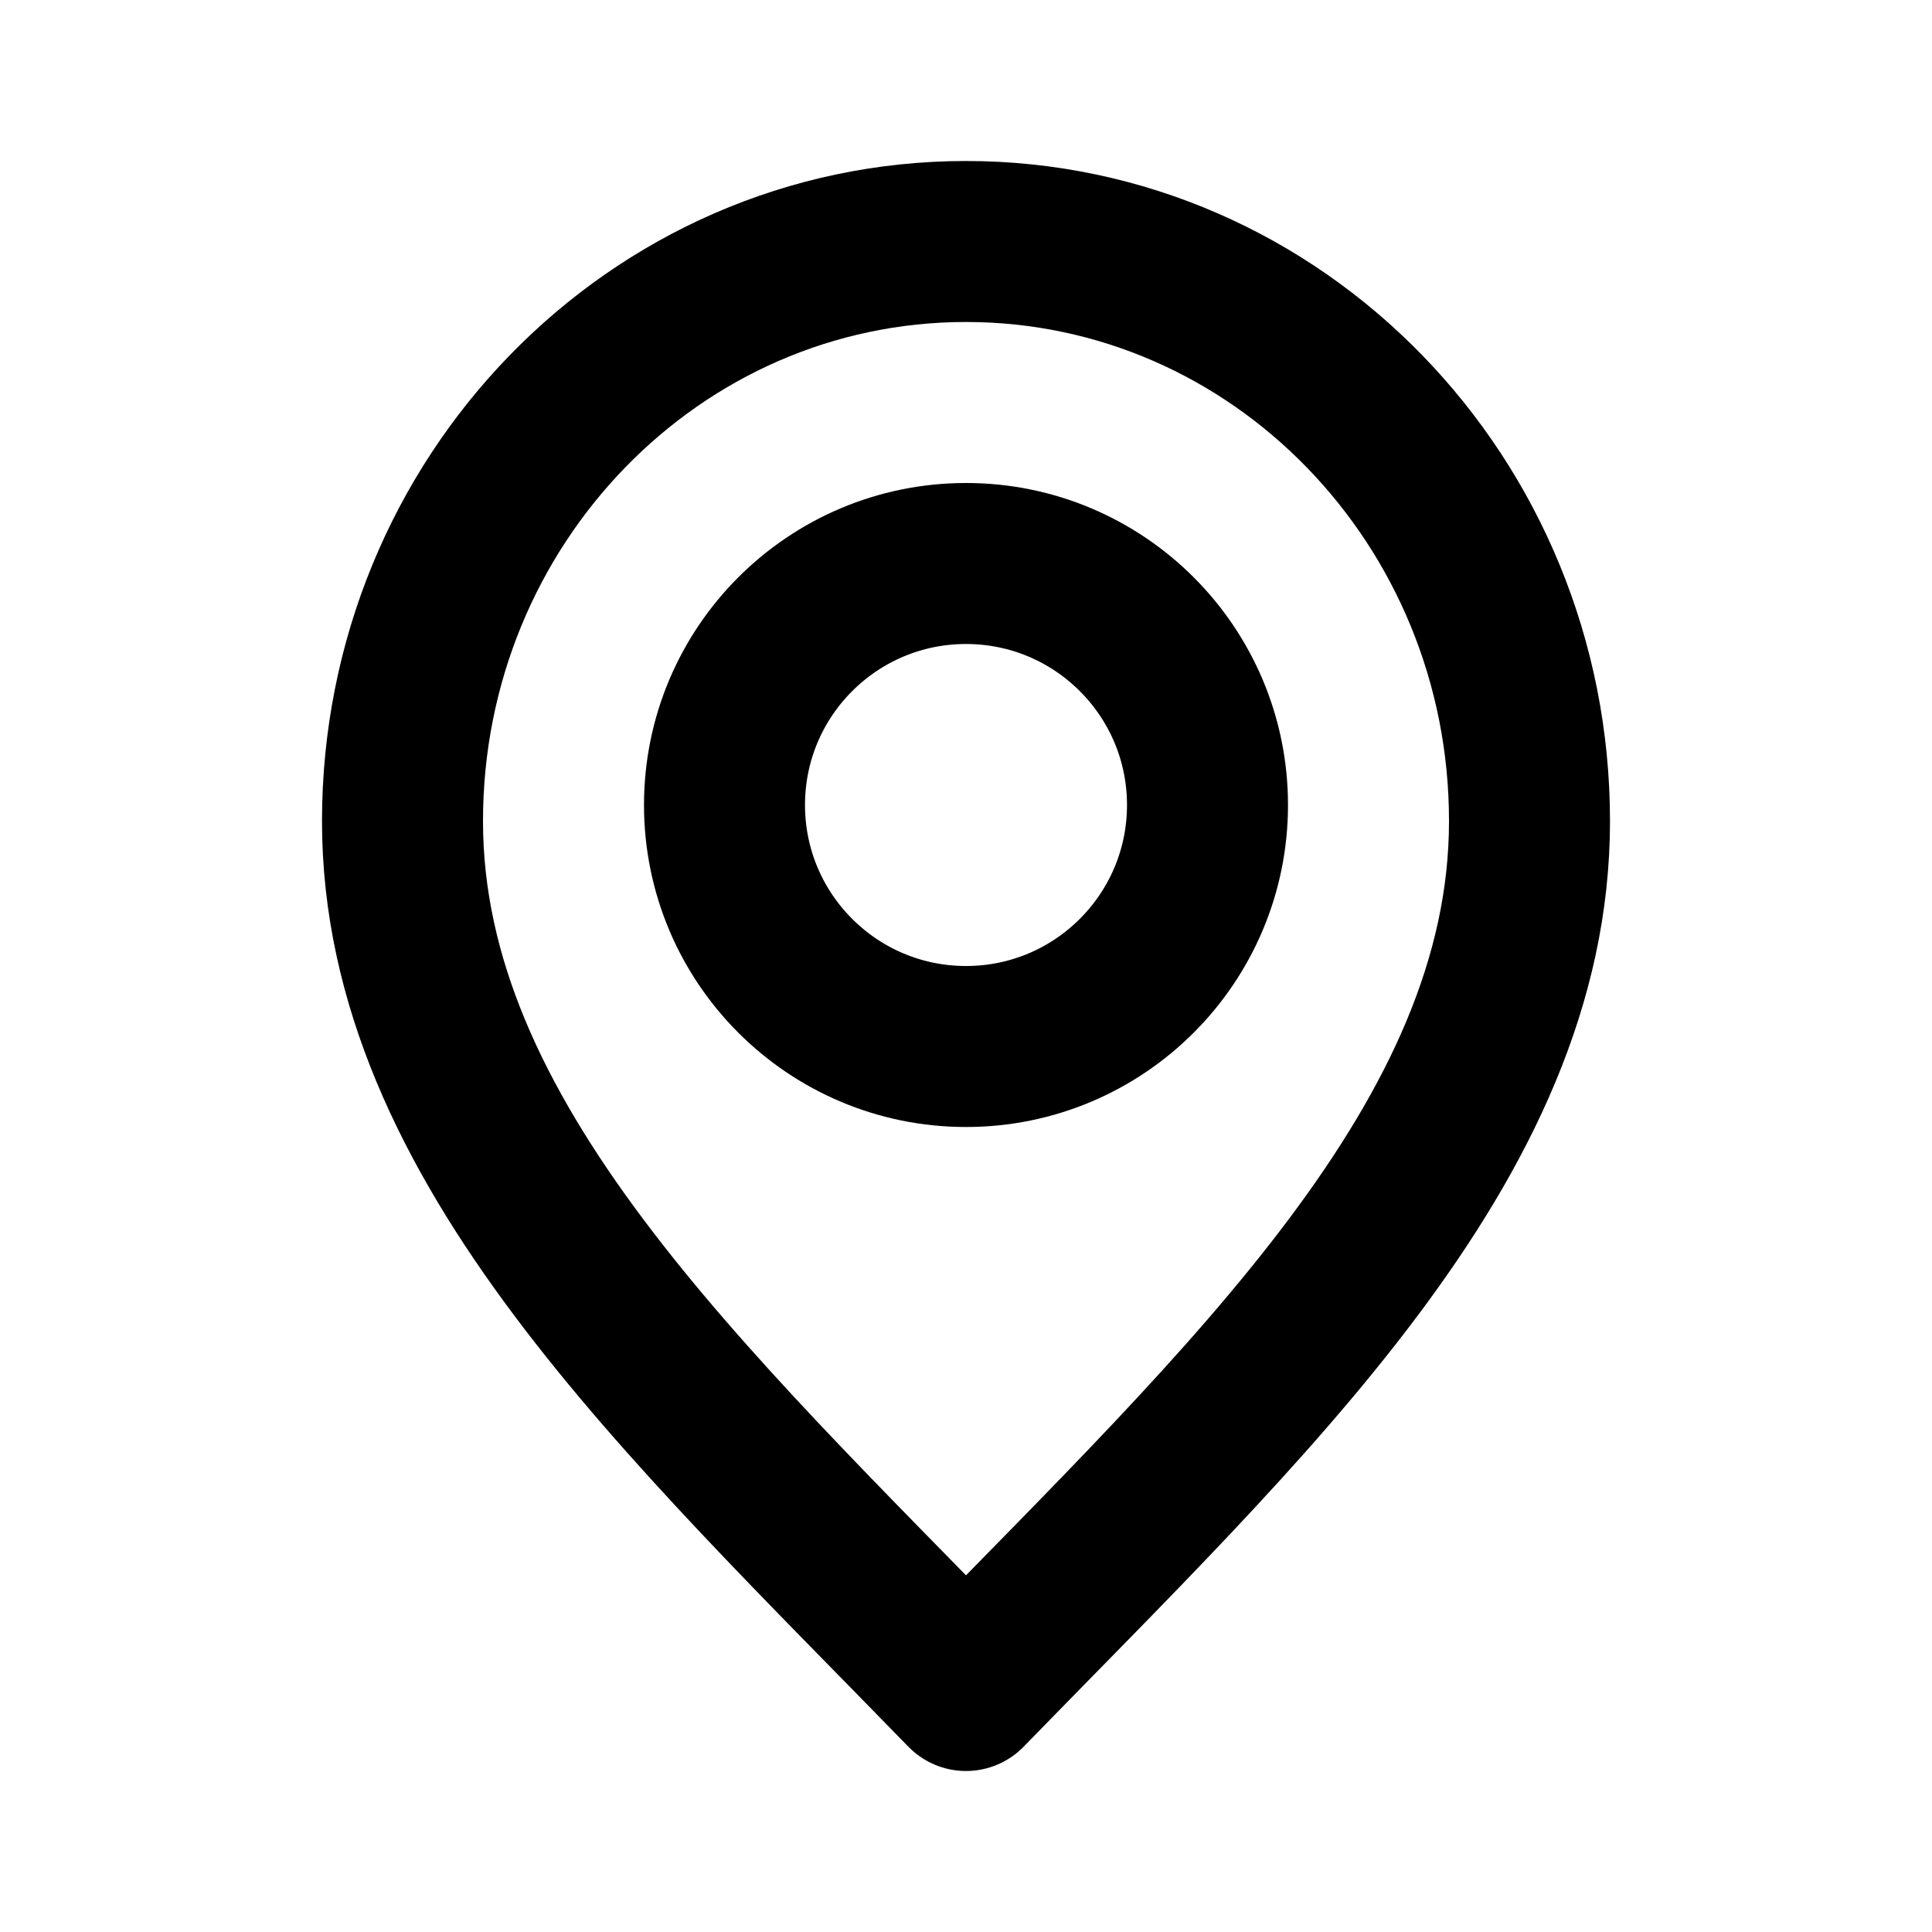
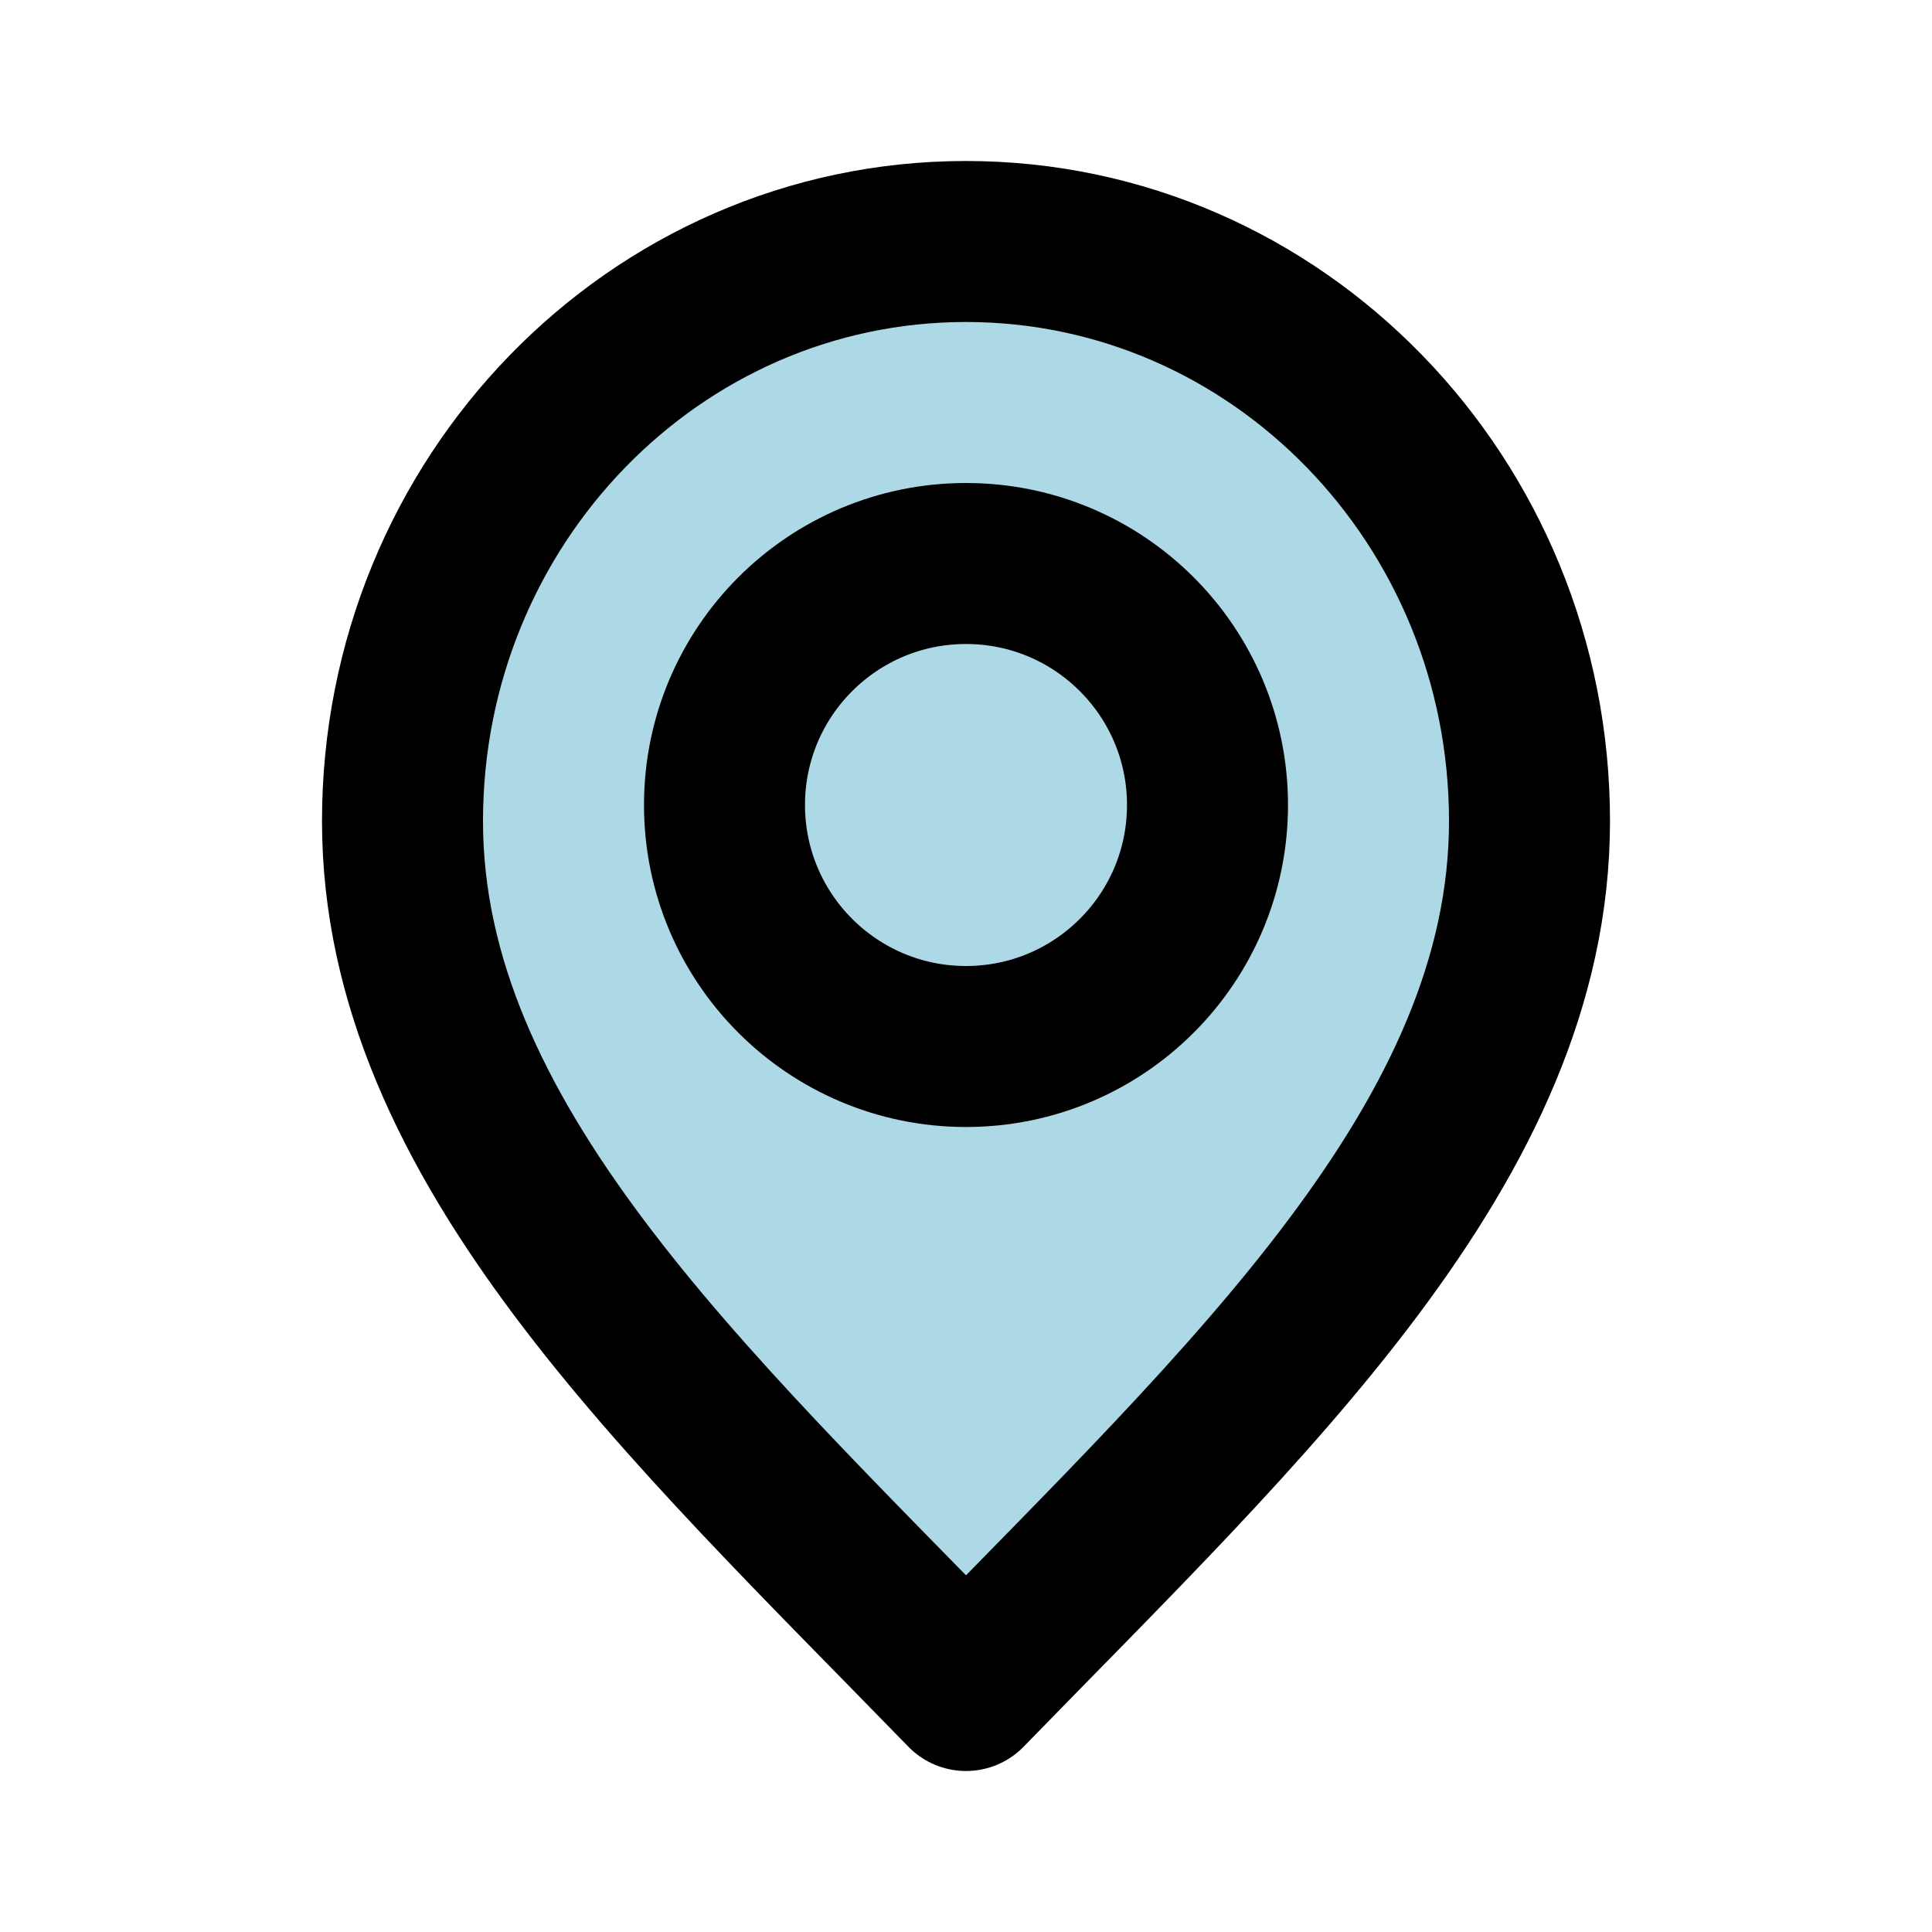
- <svg xmlns="http://www.w3.org/2000/svg" width="800px" height="800px" viewBox="0 0 24 24" fill="none">
+ <svg xmlns="http://www.w3.org/2000/svg" width="800px" height="800px" viewBox="0 0 24 24" fill="lightblue">
  <path d="M12 21C15.5 17.4 19 14.176 19 10.2C19 6.224 15.866 3 12 3C8.134 3 5 6.224 5 10.2C5 14.176 8.5 17.4 12 21Z" stroke="#000000" stroke-width="2" stroke-linecap="round" stroke-linejoin="round" />
  <path d="M12 13C13.657 13 15 11.657 15 10C15 8.343 13.657 7 12 7C10.343 7 9 8.343 9 10C9 11.657 10.343 13 12 13Z" stroke="#000000" stroke-width="2" stroke-linecap="round" stroke-linejoin="round" />
</svg>
